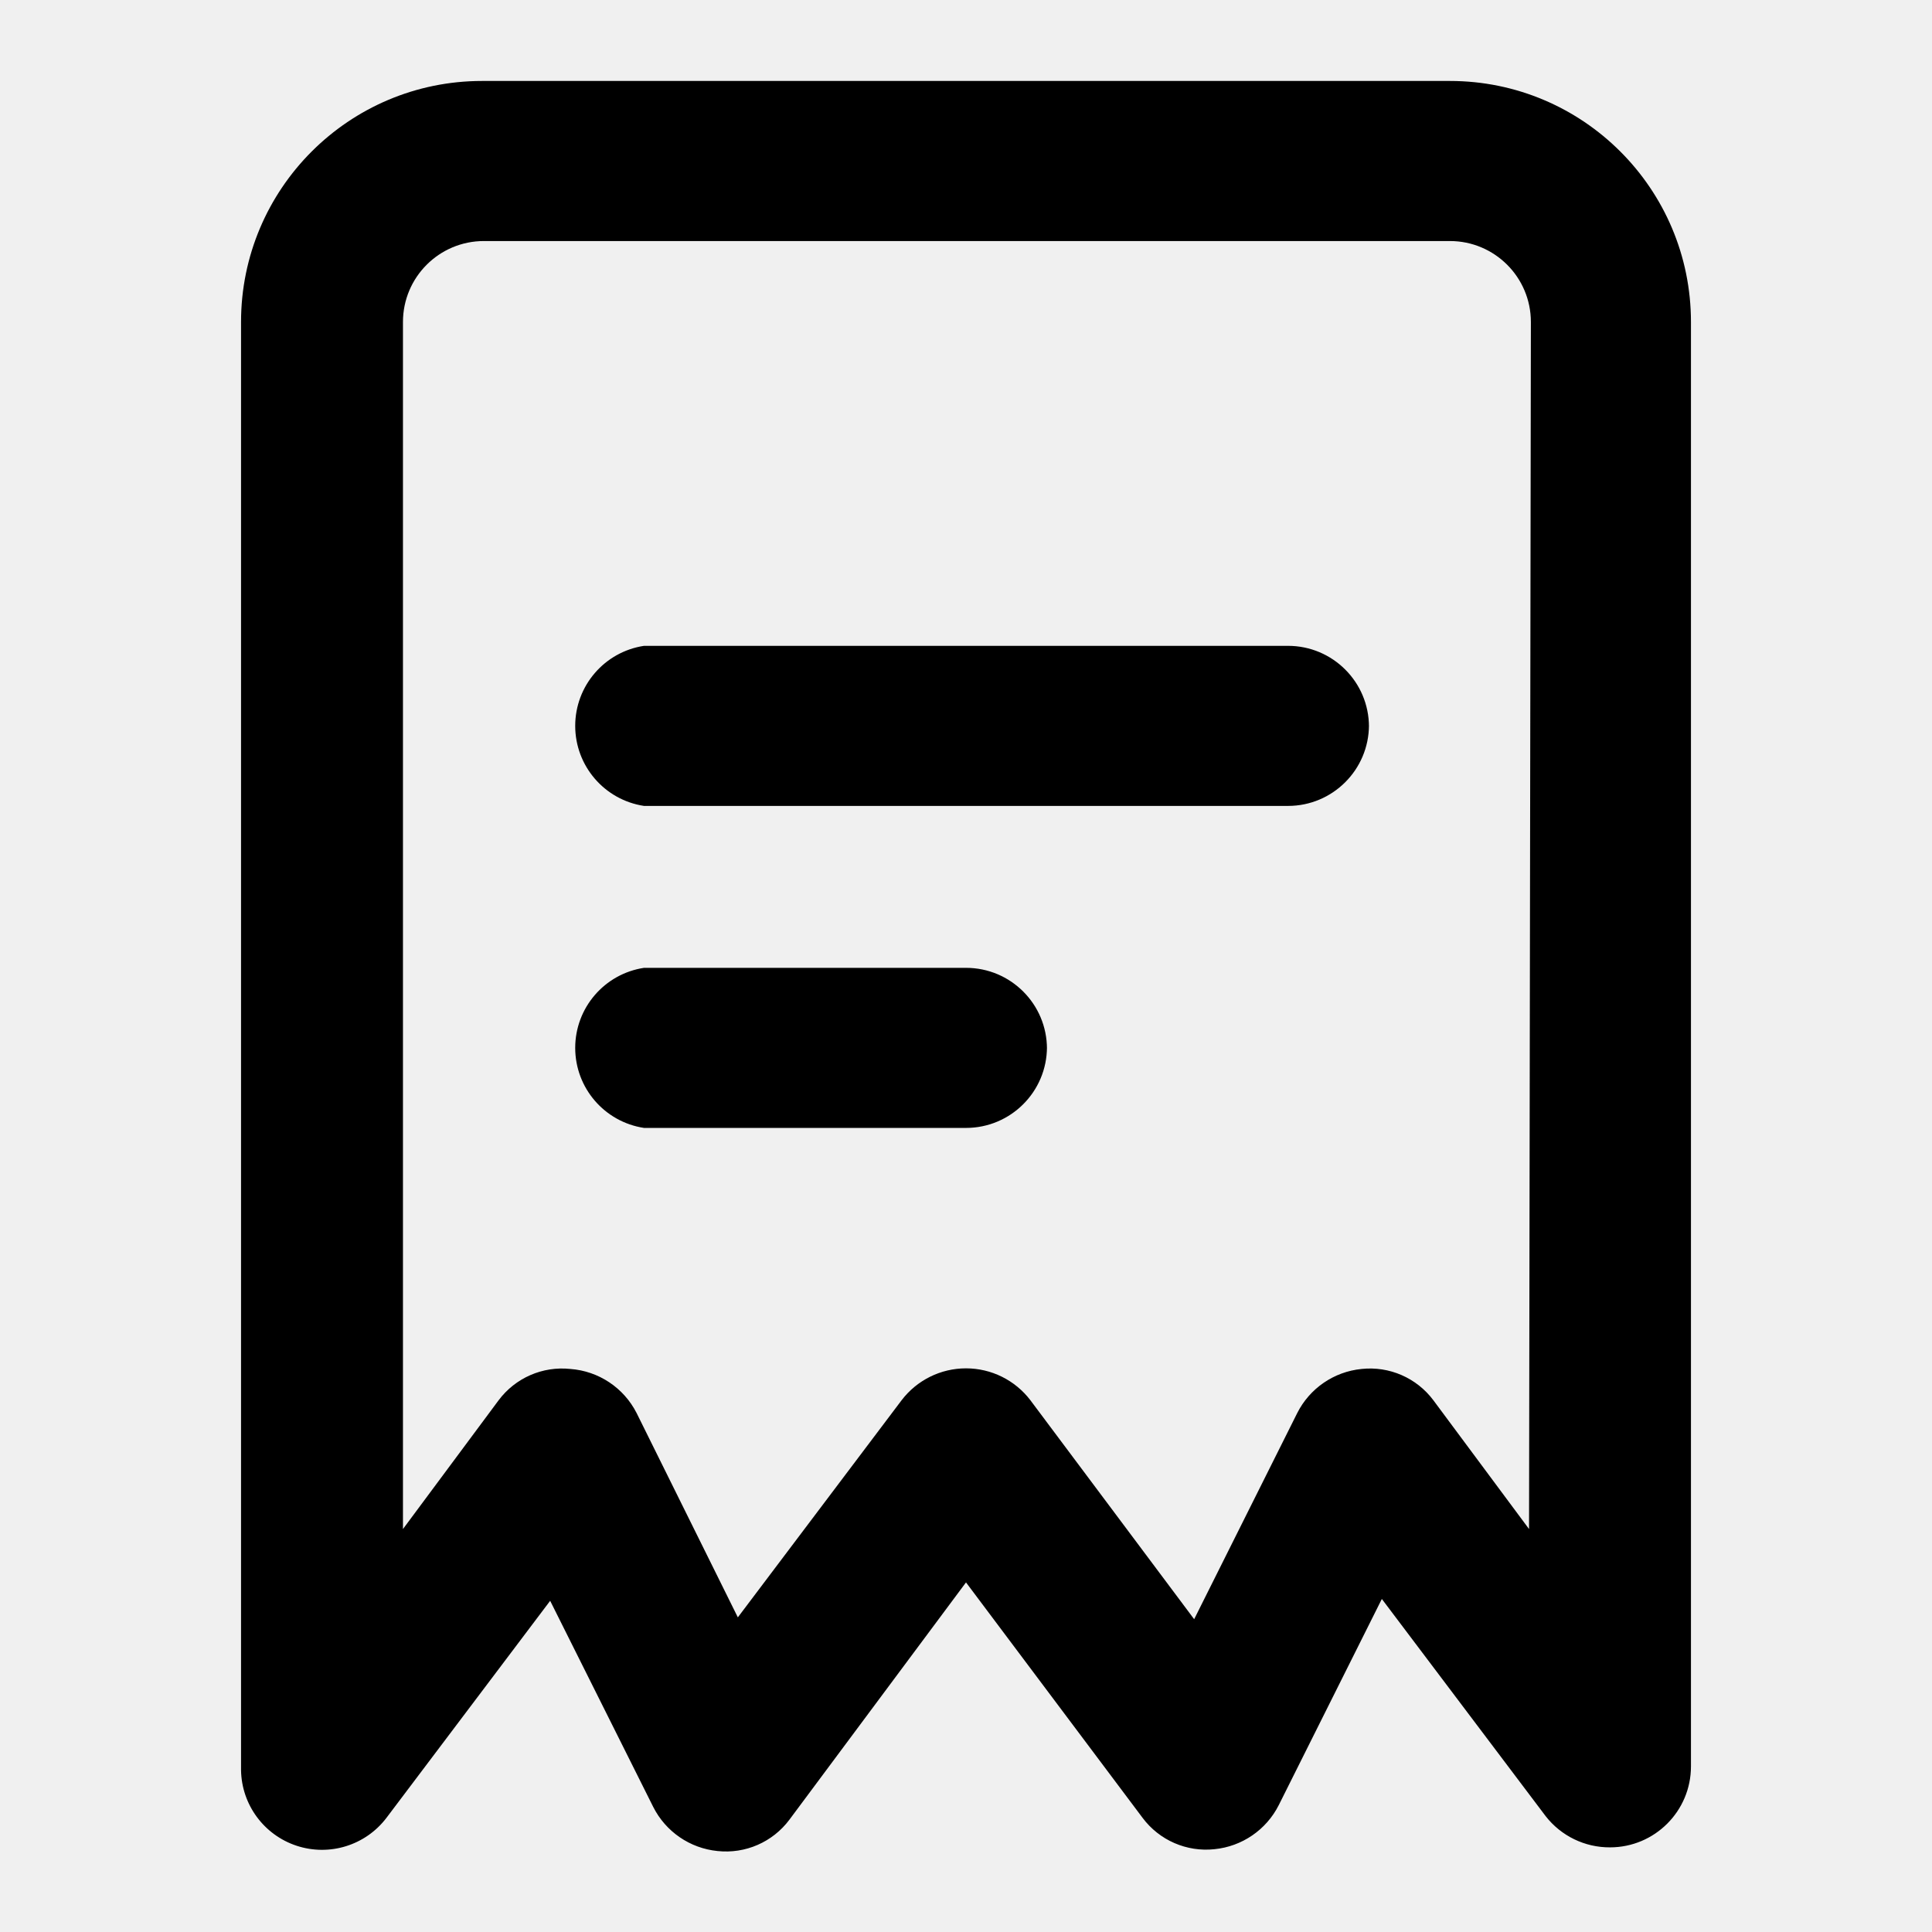
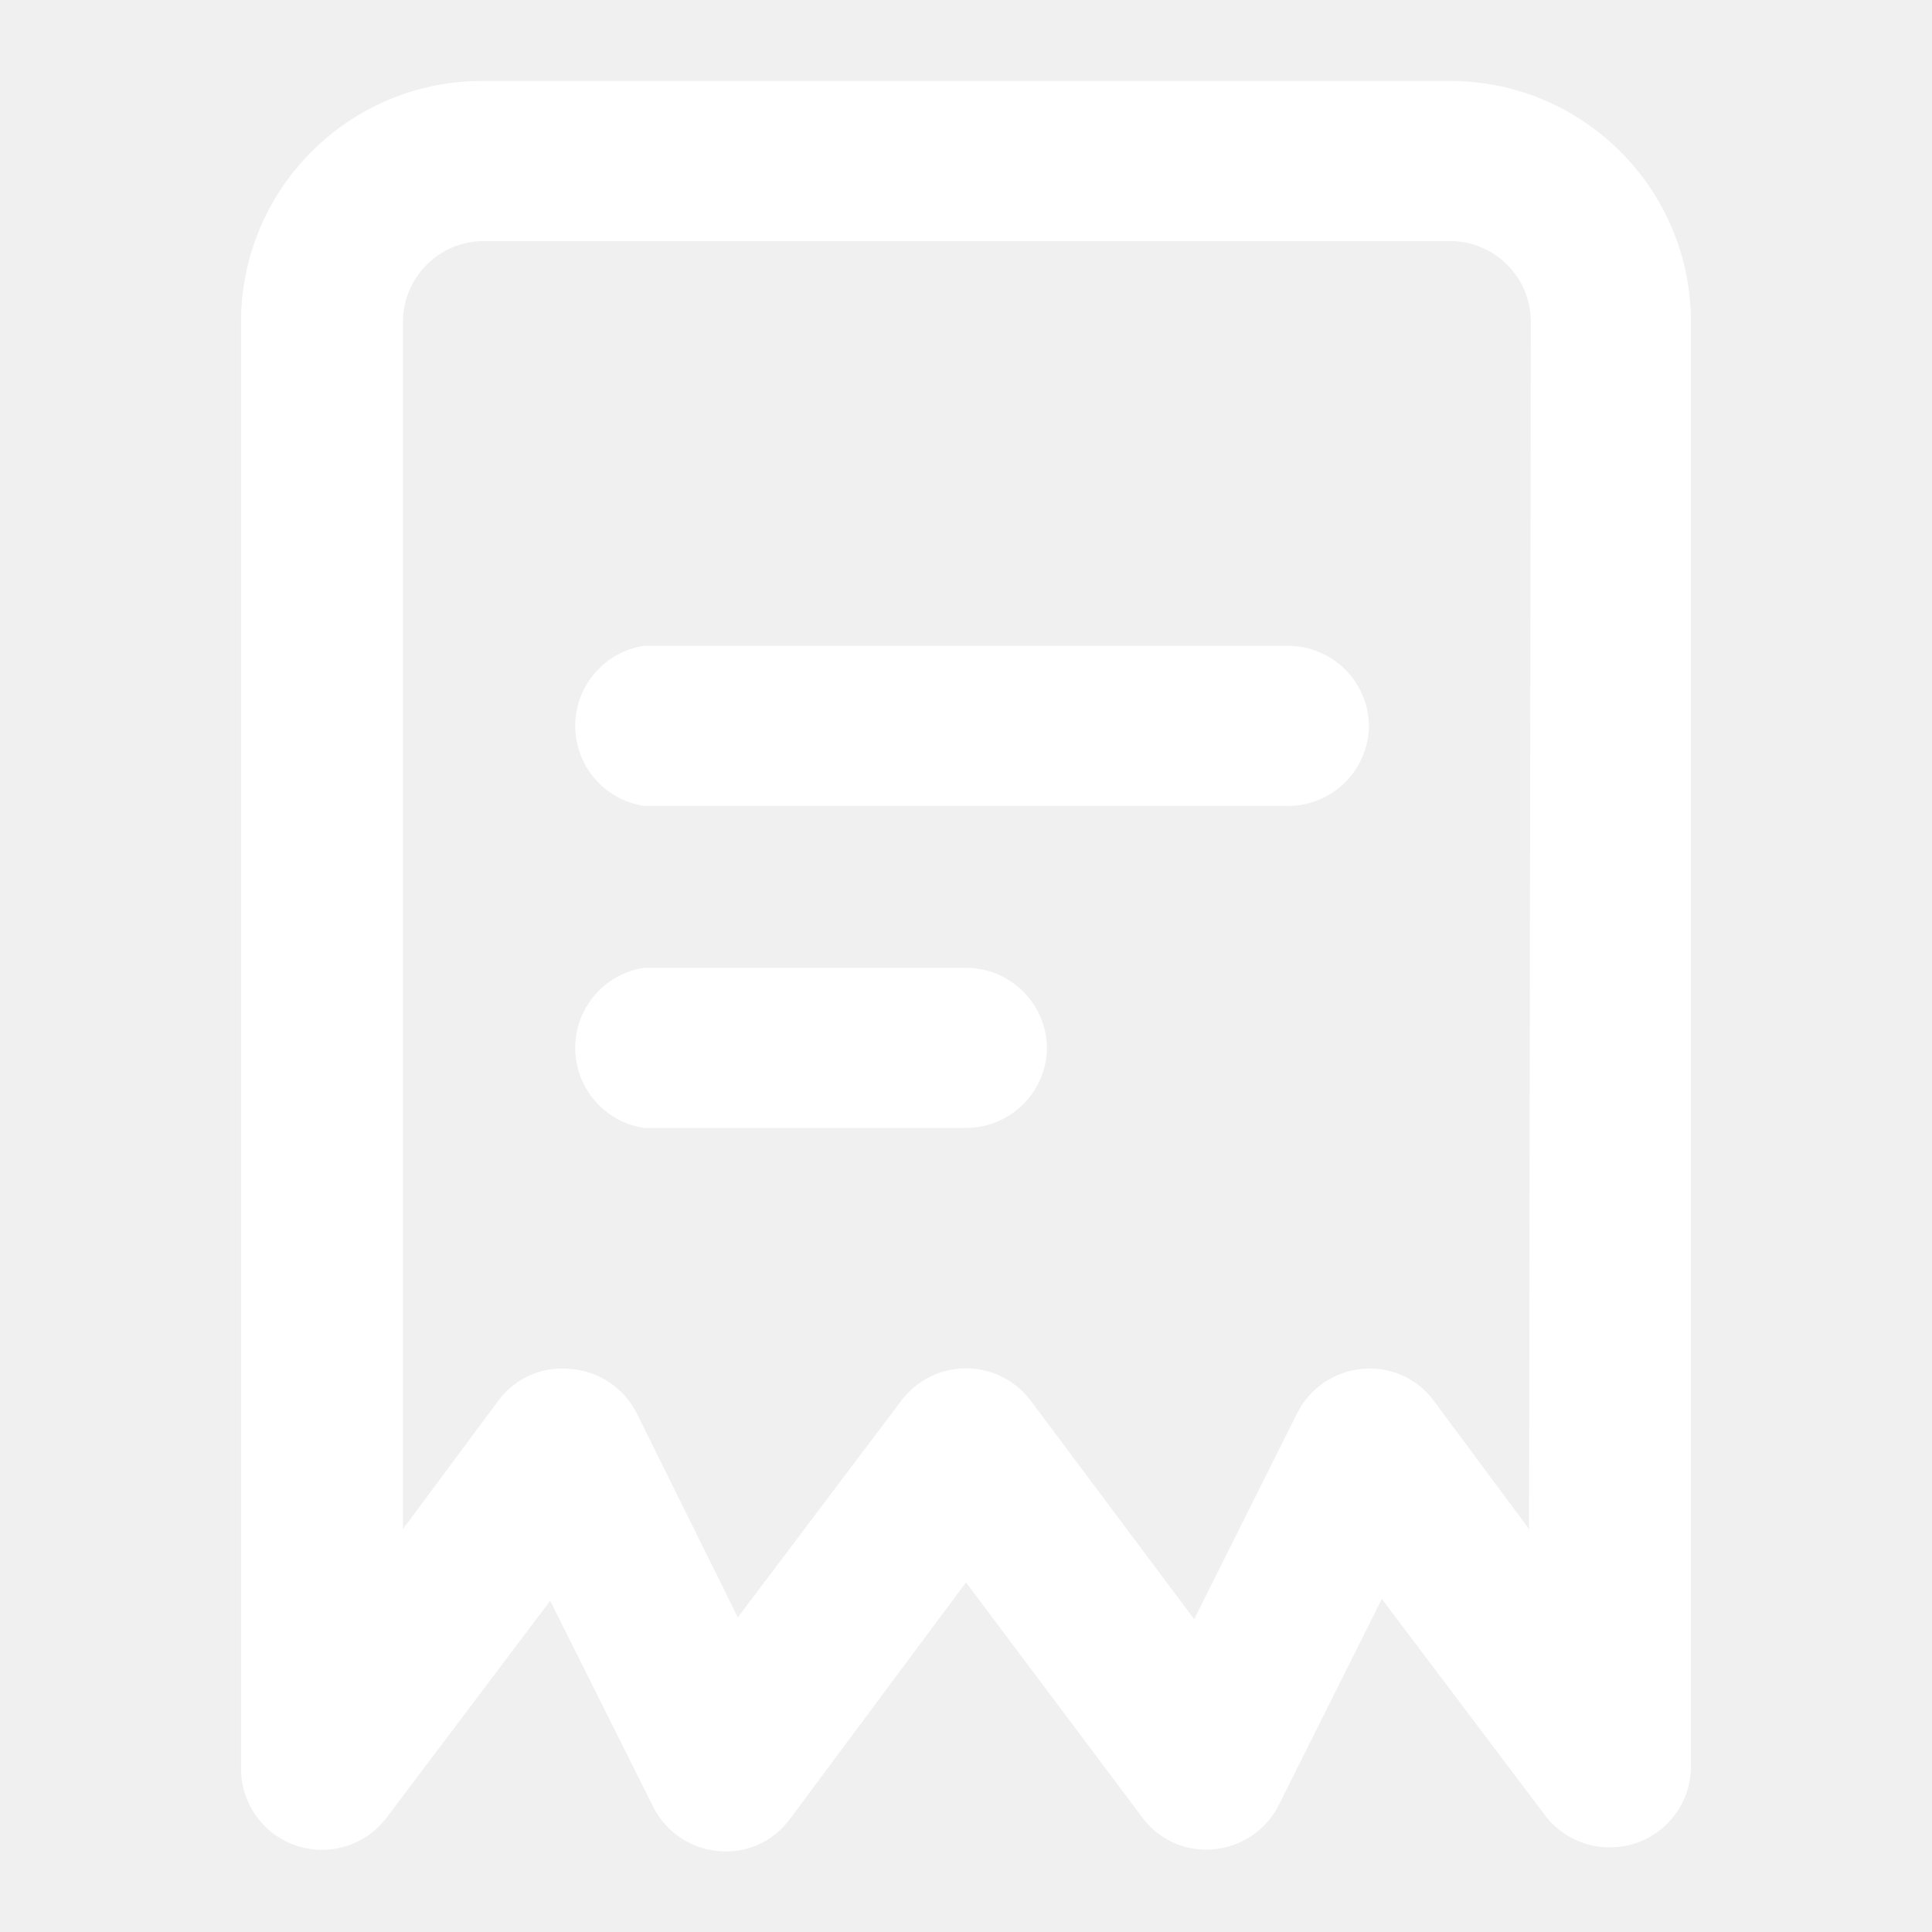
- <svg xmlns="http://www.w3.org/2000/svg" fill="#000000" width="35px" height="35px" viewBox="0 0 1.05 1.05">
+ <svg xmlns="http://www.w3.org/2000/svg" fill="#ffffff" width="35px" height="35px" viewBox="0 0 1.05 1.05">
  <path d="M0.787 0.044H0.262a0.131 0.131 0 0 0 -0.131 0.131v0.787a0.044 0.044 0 0 0 0.079 0.026l0.089 -0.118 0.056 0.112a0.044 0.044 0 0 0 0.035 0.024 0.043 0.043 0 0 0 0.039 -0.017L0.525 0.86l0.096 0.128a0.043 0.043 0 0 0 0.039 0.017 0.044 0.044 0 0 0 0.035 -0.024l0.056 -0.112 0.089 0.118a0.044 0.044 0 0 0 0.035 0.017 0.044 0.044 0 0 0 0.044 -0.044V0.175a0.131 0.131 0 0 0 -0.131 -0.131Zm0.044 0.787 -0.052 -0.07a0.043 0.043 0 0 0 -0.039 -0.017 0.044 0.044 0 0 0 -0.035 0.024l-0.056 0.112L0.56 0.761a0.044 0.044 0 0 0 -0.07 0l-0.089 0.118L0.346 0.768A0.044 0.044 0 0 0 0.31 0.744a0.043 0.043 0 0 0 -0.039 0.017L0.219 0.831V0.175a0.044 0.044 0 0 1 0.044 -0.044h0.525a0.044 0.044 0 0 1 0.044 0.044ZM0.744 0.394a0.044 0.044 0 0 1 -0.044 0.044H0.35a0.044 0.044 0 0 1 0 -0.087h0.35a0.044 0.044 0 0 1 0.044 0.044Zm-0.175 0.175a0.044 0.044 0 0 1 -0.044 0.044H0.35a0.044 0.044 0 0 1 0 -0.087h0.175a0.044 0.044 0 0 1 0.044 0.044Z" />
</svg>
